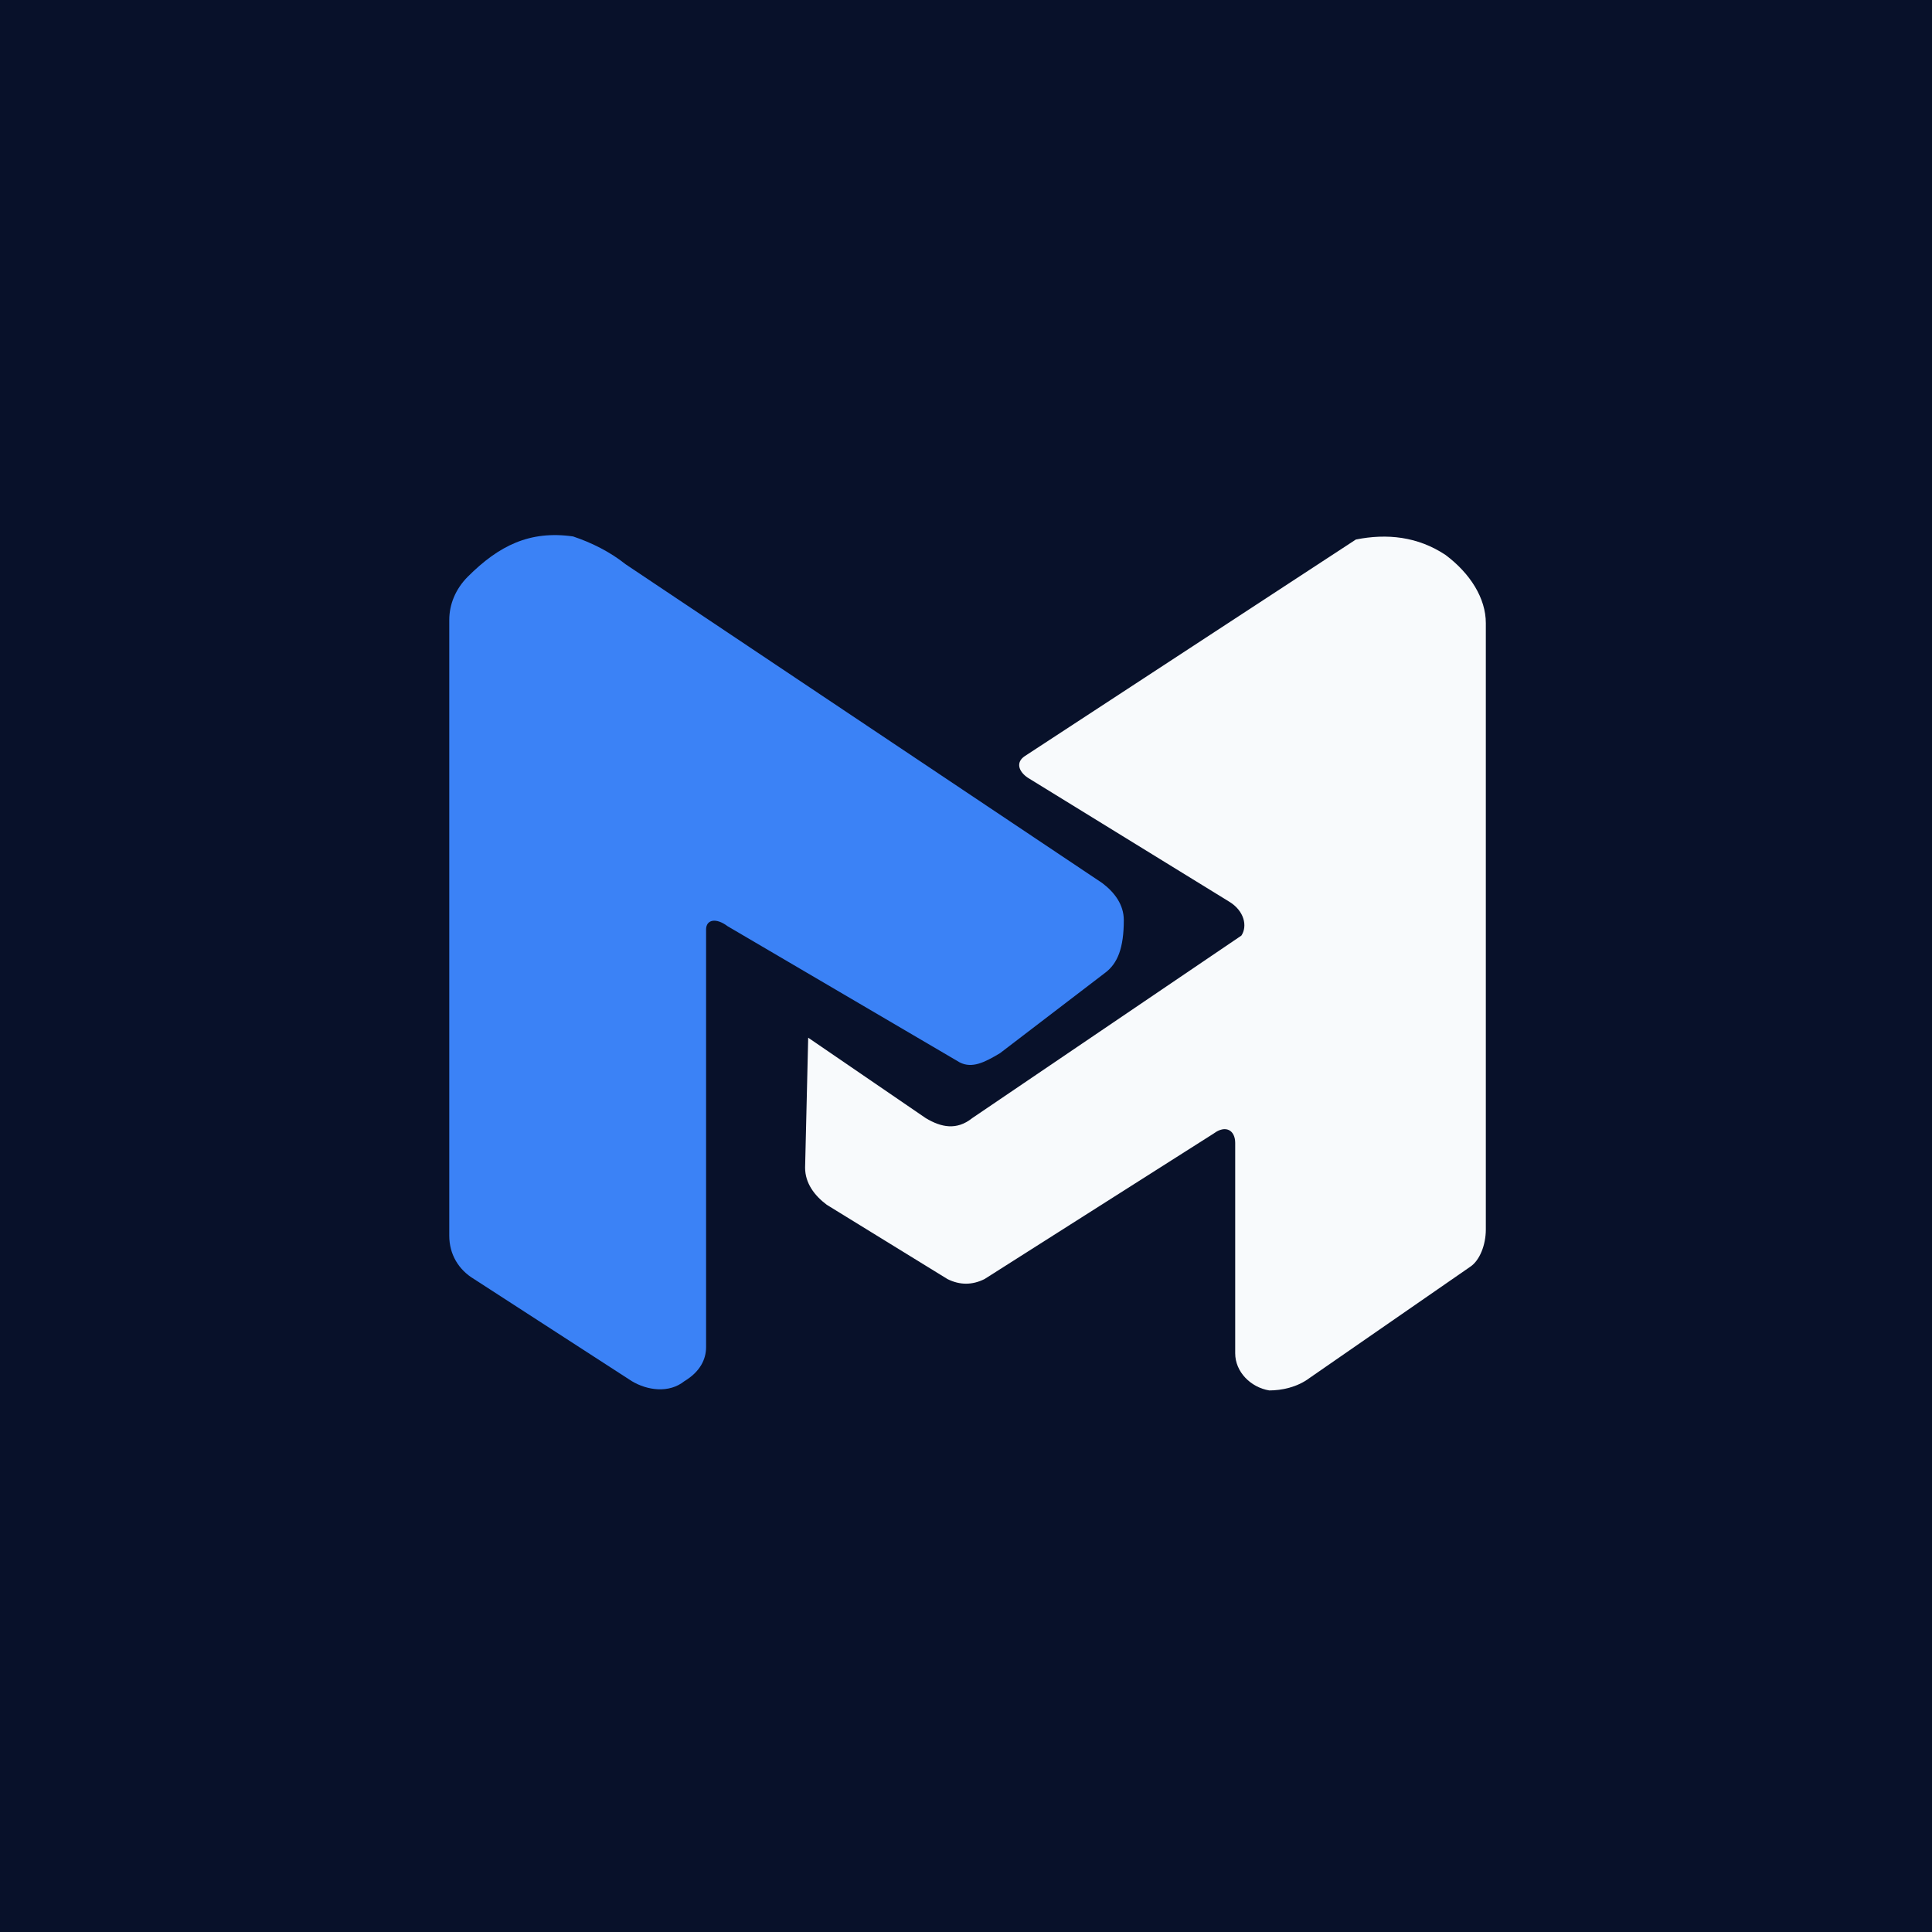
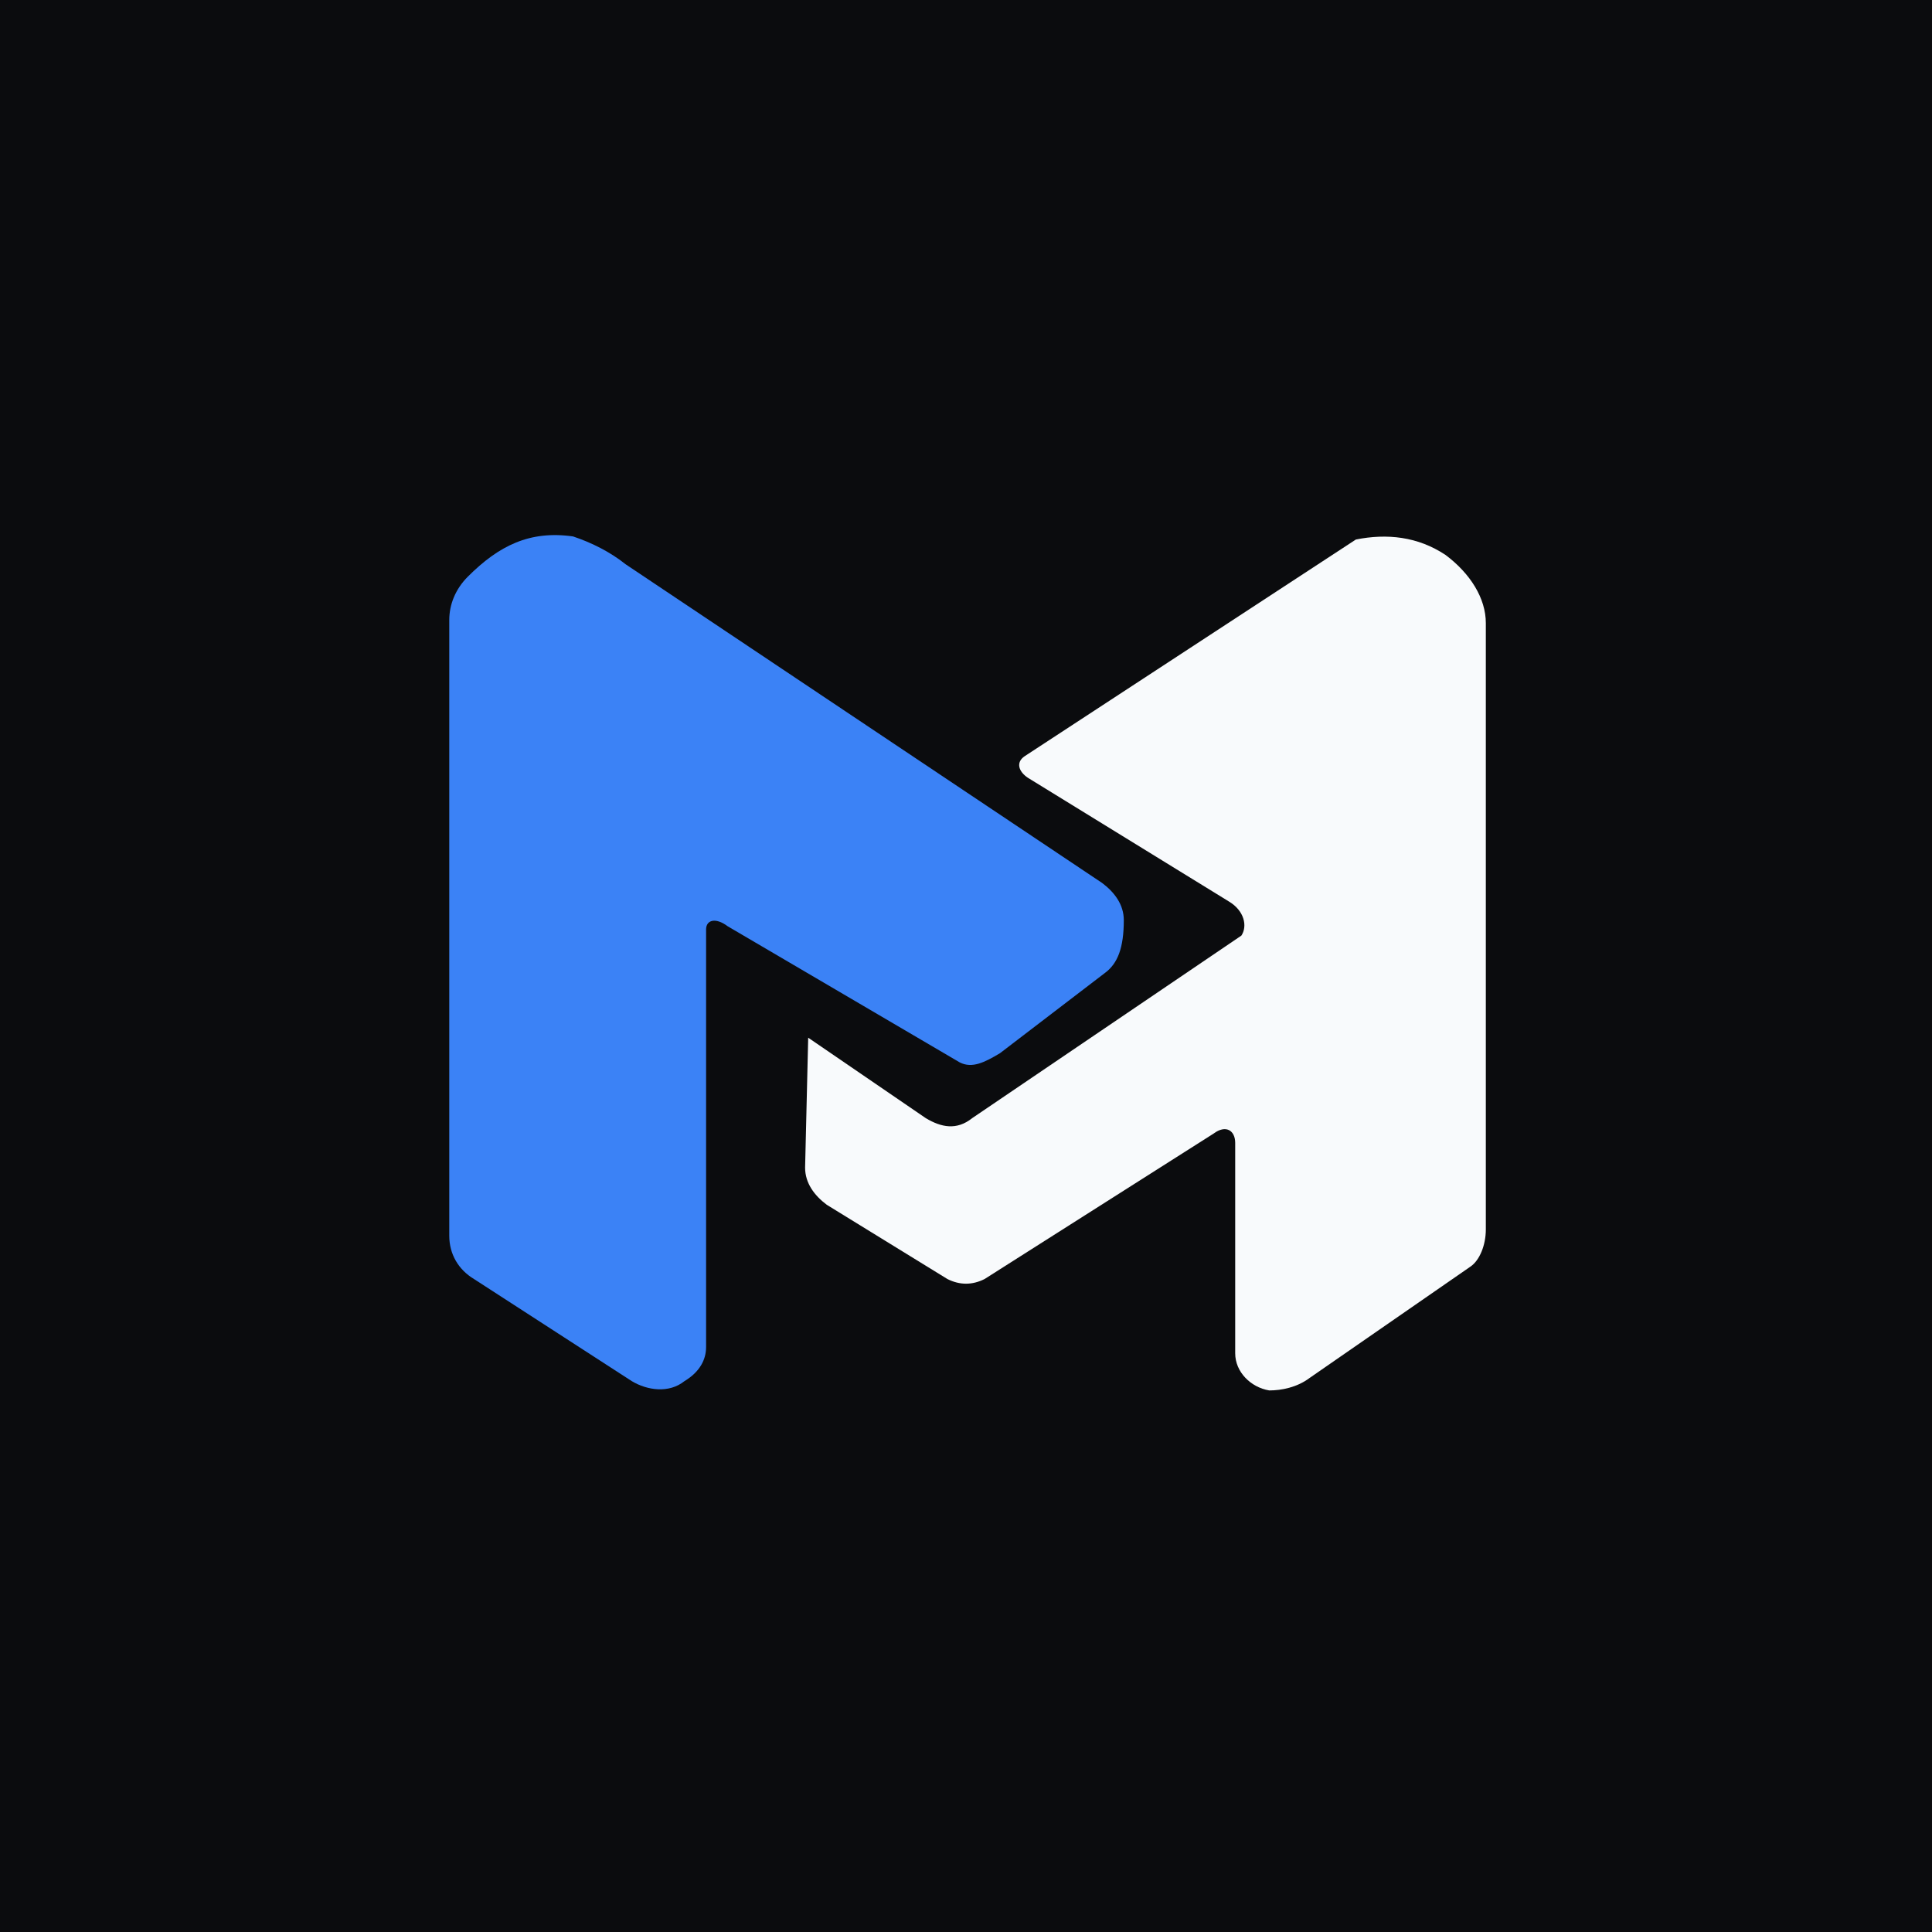
<svg xmlns="http://www.w3.org/2000/svg" width="512" height="512" viewBox="0 0 512 512" role="img" aria-labelledby="title">
-   <path fill="#08112A" d="M0 0H512V512H0Z" />
+   <path fill="#0B0C0E" d="M0 0H512V512H0Z" />
  <g transform="translate(92 111) scale(.82)">
    <path fill="#3B82F6" d="M73 38 C59 36 49 41 39 51 C35 55 33 60 33 65 L33 264 C33 270 36 275 41 278 L92 311 C97 314 104 315 109 311 C114 308 116 304 116 300 L116 165 C116 162 119 161 123 164 L198 208 C202 210 206 208 211 205 L245 179 C249 176 251 171 251 162 C251 157 248 153 244 150 L90 47 C85 43 79 40 73 38 Z" />
    <path fill="#F8FAFC" d="M355 44 C346 38 336 37 326 39 L219 109 C216 111 217 114 220 116 L285 156 C290 159 291 164 289 167 L202 226 C197 230 192 229 187 226 L149 200 L148 242 C148 247 151 251 155 254 L194 278 C198 280 202 280 206 278 L280 231 C284 228 287 230 287 234 L287 302 C287 308 292 313 298 314 C302 314 307 313 311 310 L363 274 C366 272 368 267 368 262 L368 66 C368 58 363 50 355 44 Z" />
  </g>
</svg>
